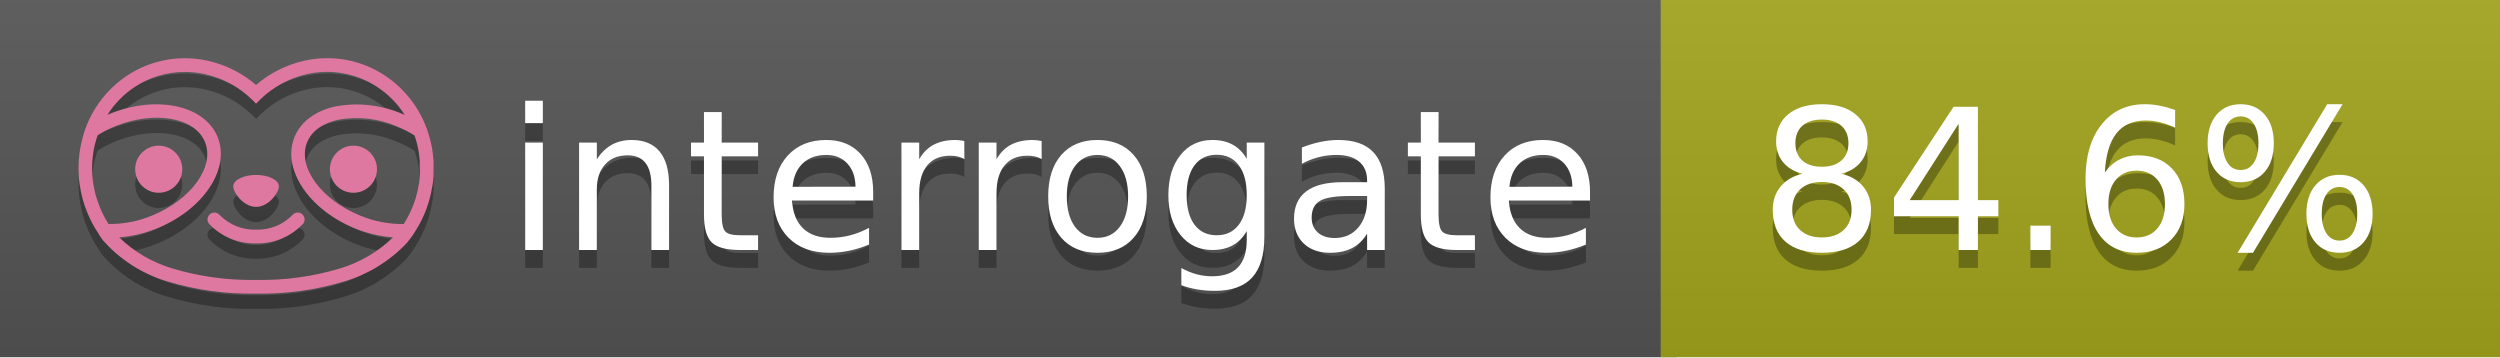
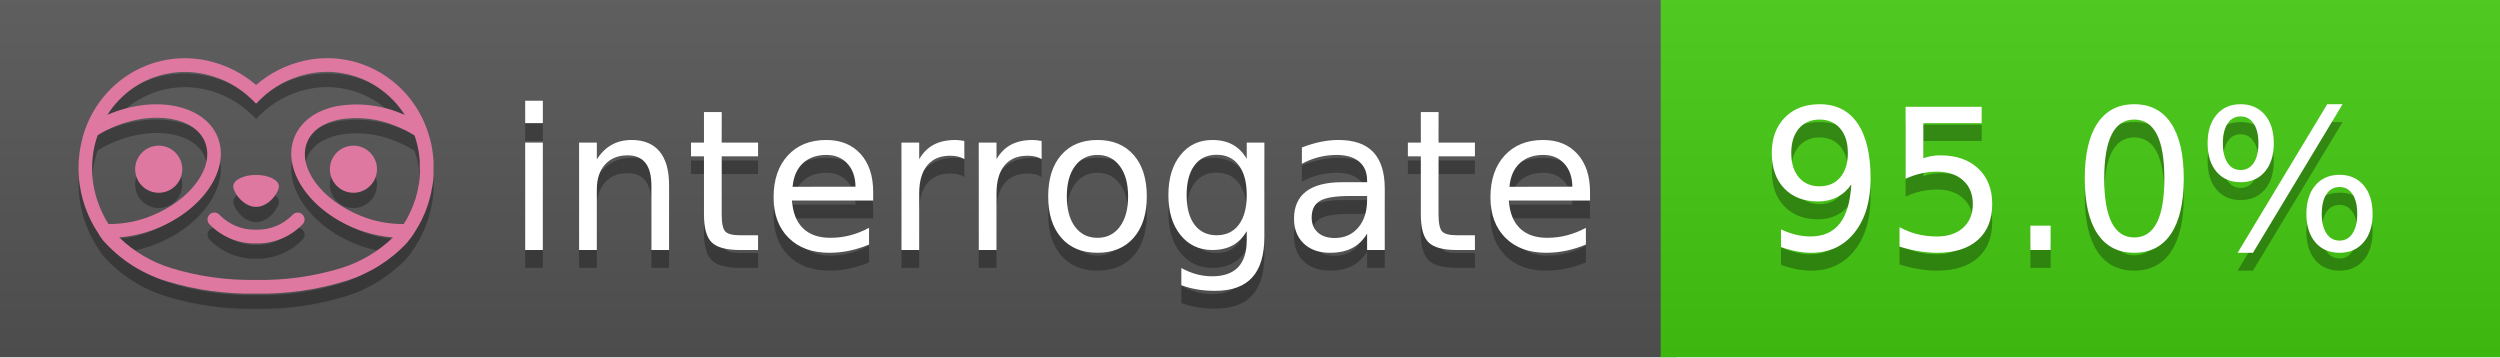
<svg xmlns="http://www.w3.org/2000/svg" width="140" height="20" viewBox="0 0 140 20" version="1.1" xml:space="preserve" style="fill-rule:evenodd;clip-rule:evenodd;stroke-linejoin:round;stroke-miterlimit:2;">
  <g transform="matrix(1,0,0,1,22,0)">
    <g id="backgrounds" transform="matrix(1.32789,0,0,1,-22.3892,0)">
      <rect x="0" y="0" width="71" height="20" style="fill:rgb(85,85,85);" />
    </g>
-     <rect x="71" y="0" width="47" height="20" data-interrogate="color" style="fill:#a4a61d" />
+     <rect x="71" y="0" width="47" height="20" data-interrogate="color" style="fill:#4c1" />
    <g transform="matrix(1.19746,0,0,1,-22.3744,-4.85723e-16)">
      <rect x="0" y="0" width="118" height="20" style="fill:url(#_Linear1);" />
    </g>
  </g>
  <g fill="#fff" text-anchor="middle" font-family="DejaVu Sans,Verdana,Geneva,sans-serif" font-size="110">
    <text x="590" y="150" fill="#010101" fill-opacity=".3" transform="scale(.1)" textLength="610">interrogate</text>
    <text x="590" y="140" transform="scale(.1)" textLength="610">interrogate</text>
-     <text x="1160" y="150" fill="#010101" fill-opacity=".3" transform="scale(.1)" textLength="370" data-interrogate="result">84.6%</text>
-     <text x="1160" y="140" transform="scale(.1)" textLength="370" data-interrogate="result">84.6%</text>
+     <text x="1160" y="150" fill="#010101" fill-opacity=".3" transform="scale(.1)" textLength="370" data-interrogate="result">95.0%</text>
+     <text x="1160" y="140" transform="scale(.1)" textLength="370" data-interrogate="result">95.0%</text>
  </g>
  <g id="logo-shadow" transform="matrix(0.854876,0,0,0.854876,-6.73514,1.732)">
    <g transform="matrix(0.299012,0,0,0.299012,9.70229,-6.68582)">
      <path d="M50,64.25C52.76,64.25 55,61.13 55,59.75C55,58.37 52.76,57.25 50,57.25C47.24,57.25 45,58.37 45,59.75C45,61.13 47.24,64.25 50,64.25Z" style="fill:rgb(1,1,1);fill-opacity:0.3;fill-rule:nonzero;" />
    </g>
    <g transform="matrix(0.299012,0,0,0.299012,9.70229,-6.68582)">
      <path d="M88,49.05C86.506,43.475 83.018,38.638 78.2,35.46C72.969,32.002 66.539,30.844 60.43,32.26C56.576,33.145 52.995,34.958 50,37.54C46.998,34.958 43.411,33.149 39.55,32.27C33.441,30.853 27.011,32.011 21.78,35.47C16.97,38.652 13.489,43.489 12,49.06L12,49.13C11.82,49.79 11.66,50.46 11.53,51.13C11.146,53.207 11.021,55.323 11.16,57.43C11.16,58.03 11.26,58.63 11.34,59.23C11.34,59.51 11.43,59.79 11.48,60.07C11.53,60.35 11.58,60.68 11.64,60.98C11.7,61.28 11.8,61.69 11.89,62.05C11.98,62.41 11.99,62.47 12.05,62.68C12.16,63.07 12.28,63.46 12.41,63.84L12.58,64.34C12.72,64.74 12.88,65.14 13.04,65.53L13.23,65.98C13.403,66.373 13.583,66.767 13.77,67.16L13.99,67.59C14.19,67.97 14.39,68.35 14.61,68.73L14.87,69.15C15.1,69.52 15.33,69.89 15.58,70.26L15.58,70.32L15.99,70.93C16.14,71.14 16.29,71.36 16.45,71.57C20.206,75.83 25.086,78.95 30.53,80.57C36.839,82.48 43.41,83.385 50,83.25C56.599,83.374 63.177,82.456 69.49,80.53C74.644,78.978 79.303,76.102 83,72.19C83.34,71.78 83.65,71.35 84,70.92L84.18,70.66L84.33,70.44L84.41,70.32C84.55,70.12 84.67,69.9 84.81,69.7C85.07,69.3 85.32,68.89 85.55,68.48C85.78,68.07 86.02,67.65 86.23,67.22C86.31,67.05 86.39,66.88 86.47,66.7C86.67,66.28 86.85,65.87 87.03,65.44L87.23,64.92C87.397,64.487 87.55,64.05 87.69,63.61L87.85,63.09C87.98,62.64 88.1,62.19 88.21,61.74C88.21,61.57 88.3,61.39 88.33,61.22C88.43,60.75 88.52,60.22 88.6,59.79C88.6,59.64 88.66,59.49 88.68,59.33C88.77,58.71 88.84,58.08 88.88,57.45L88.88,54.17C88.817,53.164 88.693,52.162 88.51,51.17C88.38,50.5 88.23,49.84 88.05,49.17L88,49.05ZM85.89,56.44L85.89,57.23C85.89,57.78 85.79,58.32 85.72,58.86C85.72,59.01 85.72,59.15 85.65,59.3C85.59,59.7 85.51,60.11 85.43,60.51L85.32,60.99C85.23,61.38 85.12,61.77 85.01,62.16C85.01,62.31 84.93,62.46 84.88,62.6C84.74,63.04 84.59,63.47 84.42,63.9L84.27,64.28C84.1,64.71 83.91,65.14 83.71,65.56C83.51,65.98 83.43,66.12 83.28,66.4L83.01,66.91C82.83,67.223 82.643,67.537 82.45,67.85L82.35,68.01C79.121,68.047 75.918,67.434 72.93,66.21C64.27,62.74 59,55.52 61.18,50.11C62.18,47.6 64.7,45.82 68.26,45.11C72.489,44.395 76.835,44.908 80.78,46.59C82.141,47.144 83.453,47.813 84.7,48.59C84.76,48.76 84.82,48.93 84.88,49.1C84.94,49.27 85.05,49.63 85.12,49.9C85.28,50.5 85.44,51.1 85.55,51.73C85.691,52.507 85.792,53.292 85.85,54.08L85.85,55.89C85.85,56.12 85.91,56.25 85.91,56.45L85.89,56.44ZM17.66,68C16.668,66.435 15.869,64.756 15.28,63L15.17,62.68C15.06,62.35 14.96,62.01 14.87,61.68C14.823,61.493 14.777,61.31 14.73,61.13C14.66,60.84 14.59,60.55 14.53,60.27C14.47,59.99 14.43,59.72 14.38,59.44C14.33,59.16 14.3,59 14.27,58.78C14.2,58.27 14.15,57.78 14.11,57.23L14.11,57.03C14.008,55.236 14.122,53.437 14.45,51.67C14.56,51.06 14.71,50.46 14.88,49.87C14.96,49.59 15.04,49.32 15.13,49.05C15.22,48.78 15.24,48.72 15.3,48.55C16.548,47.774 17.859,47.105 19.22,46.55C27.86,43.09 36.65,44.67 38.82,50.08C40.99,55.49 35.73,62.74 27.09,66.2C24.101,67.431 20.893,68.043 17.66,68ZM68.57,77.68C62.554,79.508 56.287,80.376 50,80.25C43.737,80.37 37.495,79.506 31.5,77.69C27.185,76.38 23.243,74.062 20,70.93C22.815,70.706 25.58,70.055 28.2,69C38.37,64.92 44.39,56 41.6,49C38.81,42 28.27,39.72 18.1,43.8L17.43,44.09C18.973,41.648 21.019,39.561 23.43,37.97C26.671,35.824 30.473,34.68 34.36,34.68C35.884,34.681 37.404,34.852 38.89,35.19C42.694,36.049 46.191,37.935 49,40.64L50,41.64L51,40.64C53.797,37.937 57.279,36.049 61.07,35.18C66.402,33.947 72.014,34.968 76.57,38C78.98,39.588 81.026,41.671 82.57,44.11L81.9,43.82C77.409,41.921 72.464,41.355 67.66,42.19C63.08,43.12 59.79,45.54 58.39,49.02C55.6,55.97 61.62,64.94 71.79,69.02C74.414,70.07 77.182,70.714 80,70.93C76.776,74.05 72.859,76.363 68.57,77.68Z" style="fill:rgb(1,1,1);fill-opacity:0.3;fill-rule:nonzero;" />
    </g>
    <g transform="matrix(0.299012,0,0,0.299012,9.70229,-6.68582)">
      <circle cx="71.33" cy="56" r="5.16" style="fill:rgb(1,1,1);fill-opacity:0.3;" />
    </g>
    <g transform="matrix(0.299012,0,0,0.299012,9.70229,-6.68582)">
      <circle cx="28.67" cy="56" r="5.16" style="fill:rgb(1,1,1);fill-opacity:0.3;" />
    </g>
    <g transform="matrix(0.299012,0,0,0.299012,9.70229,-6.68582)">
      <path d="M58,66C55.912,68.161 53.003,69.339 50,69.24C46.997,69.339 44.088,68.161 42,66C41.714,65.677 41.302,65.491 40.87,65.491C40.042,65.491 39.361,66.172 39.361,67C39.361,67.368 39.496,67.724 39.74,68C42.403,70.804 46.134,72.35 50,72.25C53.862,72.347 57.59,70.802 60.25,68C60.495,67.725 60.63,67.369 60.63,67C60.63,66.174 59.951,65.495 59.125,65.495C58.695,65.495 58.285,65.679 58,66Z" style="fill:rgb(1,1,1);fill-opacity:0.3;fill-rule:nonzero;" />
    </g>
  </g>
  <g id="logo-pink" transform="matrix(0.854876,0,0,0.854876,-6.73514,0.877124)">
    <g transform="matrix(0.299012,0,0,0.299012,9.70229,-6.68582)">
      <path d="M50,64.25C52.76,64.25 55,61.13 55,59.75C55,58.37 52.76,57.25 50,57.25C47.24,57.25 45,58.37 45,59.75C45,61.13 47.24,64.25 50,64.25Z" style="fill:rgb(222,120,160);fill-rule:nonzero;" />
    </g>
    <g transform="matrix(0.299012,0,0,0.299012,9.70229,-6.68582)">
      <path d="M88,49.05C86.506,43.475 83.018,38.638 78.2,35.46C72.969,32.002 66.539,30.844 60.43,32.26C56.576,33.145 52.995,34.958 50,37.54C46.998,34.958 43.411,33.149 39.55,32.27C33.441,30.853 27.011,32.011 21.78,35.47C16.97,38.652 13.489,43.489 12,49.06L12,49.13C11.82,49.79 11.66,50.46 11.53,51.13C11.146,53.207 11.021,55.323 11.16,57.43C11.16,58.03 11.26,58.63 11.34,59.23C11.34,59.51 11.43,59.79 11.48,60.07C11.53,60.35 11.58,60.68 11.64,60.98C11.7,61.28 11.8,61.69 11.89,62.05C11.98,62.41 11.99,62.47 12.05,62.68C12.16,63.07 12.28,63.46 12.41,63.84L12.58,64.34C12.72,64.74 12.88,65.14 13.04,65.53L13.23,65.98C13.403,66.373 13.583,66.767 13.77,67.16L13.99,67.59C14.19,67.97 14.39,68.35 14.61,68.73L14.87,69.15C15.1,69.52 15.33,69.89 15.58,70.26L15.58,70.32L15.99,70.93C16.14,71.14 16.29,71.36 16.45,71.57C20.206,75.83 25.086,78.95 30.53,80.57C36.839,82.48 43.41,83.385 50,83.25C56.599,83.374 63.177,82.456 69.49,80.53C74.644,78.978 79.303,76.102 83,72.19C83.34,71.78 83.65,71.35 84,70.92L84.18,70.66L84.33,70.44L84.41,70.32C84.55,70.12 84.67,69.9 84.81,69.7C85.07,69.3 85.32,68.89 85.55,68.48C85.78,68.07 86.02,67.65 86.23,67.22C86.31,67.05 86.39,66.88 86.47,66.7C86.67,66.28 86.85,65.87 87.03,65.44L87.23,64.92C87.397,64.487 87.55,64.05 87.69,63.61L87.85,63.09C87.98,62.64 88.1,62.19 88.21,61.74C88.21,61.57 88.3,61.39 88.33,61.22C88.43,60.75 88.52,60.22 88.6,59.79C88.6,59.64 88.66,59.49 88.68,59.33C88.77,58.71 88.84,58.08 88.88,57.45L88.88,54.17C88.817,53.164 88.693,52.162 88.51,51.17C88.38,50.5 88.23,49.84 88.05,49.17L88,49.05ZM85.89,56.44L85.89,57.23C85.89,57.78 85.79,58.32 85.72,58.86C85.72,59.01 85.72,59.15 85.65,59.3C85.59,59.7 85.51,60.11 85.43,60.51L85.32,60.99C85.23,61.38 85.12,61.77 85.01,62.16C85.01,62.31 84.93,62.46 84.88,62.6C84.74,63.04 84.59,63.47 84.42,63.9L84.27,64.28C84.1,64.71 83.91,65.14 83.71,65.56C83.51,65.98 83.43,66.12 83.28,66.4L83.01,66.91C82.83,67.223 82.643,67.537 82.45,67.85L82.35,68.01C79.121,68.047 75.918,67.434 72.93,66.21C64.27,62.74 59,55.52 61.18,50.11C62.18,47.6 64.7,45.82 68.26,45.11C72.489,44.395 76.835,44.908 80.78,46.59C82.141,47.144 83.453,47.813 84.7,48.59C84.76,48.76 84.82,48.93 84.88,49.1C84.94,49.27 85.05,49.63 85.12,49.9C85.28,50.5 85.44,51.1 85.55,51.73C85.691,52.507 85.792,53.292 85.85,54.08L85.85,55.89C85.85,56.12 85.91,56.25 85.91,56.45L85.89,56.44ZM17.66,68C16.668,66.435 15.869,64.756 15.28,63L15.17,62.68C15.06,62.35 14.96,62.01 14.87,61.68C14.823,61.493 14.777,61.31 14.73,61.13C14.66,60.84 14.59,60.55 14.53,60.27C14.47,59.99 14.43,59.72 14.38,59.44C14.33,59.16 14.3,59 14.27,58.78C14.2,58.27 14.15,57.78 14.11,57.23L14.11,57.03C14.008,55.236 14.122,53.437 14.45,51.67C14.56,51.06 14.71,50.46 14.88,49.87C14.96,49.59 15.04,49.32 15.13,49.05C15.22,48.78 15.24,48.72 15.3,48.55C16.548,47.774 17.859,47.105 19.22,46.55C27.86,43.09 36.65,44.67 38.82,50.08C40.99,55.49 35.73,62.74 27.09,66.2C24.101,67.431 20.893,68.043 17.66,68ZM68.57,77.68C62.554,79.508 56.287,80.376 50,80.25C43.737,80.37 37.495,79.506 31.5,77.69C27.185,76.38 23.243,74.062 20,70.93C22.815,70.706 25.58,70.055 28.2,69C38.37,64.92 44.39,56 41.6,49C38.81,42 28.27,39.72 18.1,43.8L17.43,44.09C18.973,41.648 21.019,39.561 23.43,37.97C26.671,35.824 30.473,34.68 34.36,34.68C35.884,34.681 37.404,34.852 38.89,35.19C42.694,36.049 46.191,37.935 49,40.64L50,41.64L51,40.64C53.797,37.937 57.279,36.049 61.07,35.18C66.402,33.947 72.014,34.968 76.57,38C78.98,39.588 81.026,41.671 82.57,44.11L81.9,43.82C77.409,41.921 72.464,41.355 67.66,42.19C63.08,43.12 59.79,45.54 58.39,49.02C55.6,55.97 61.62,64.94 71.79,69.02C74.414,70.07 77.182,70.714 80,70.93C76.776,74.05 72.859,76.363 68.57,77.68Z" style="fill:rgb(222,120,160);fill-rule:nonzero;" />
    </g>
    <g transform="matrix(0.299012,0,0,0.299012,9.70229,-6.68582)">
      <circle cx="71.33" cy="56" r="5.16" style="fill:rgb(222,120,160);" />
    </g>
    <g transform="matrix(0.299012,0,0,0.299012,9.70229,-6.68582)">
      <circle cx="28.67" cy="56" r="5.16" style="fill:rgb(222,120,160);" />
    </g>
    <g transform="matrix(0.299012,0,0,0.299012,9.70229,-6.68582)">
      <path d="M58,66C55.912,68.161 53.003,69.339 50,69.24C46.997,69.339 44.088,68.161 42,66C41.714,65.677 41.302,65.491 40.87,65.491C40.042,65.491 39.361,66.172 39.361,67C39.361,67.368 39.496,67.724 39.74,68C42.403,70.804 46.134,72.35 50,72.25C53.862,72.347 57.59,70.802 60.25,68C60.495,67.725 60.63,67.369 60.63,67C60.63,66.174 59.951,65.495 59.125,65.495C58.695,65.495 58.285,65.679 58,66Z" style="fill:rgb(222,120,160);fill-rule:nonzero;" />
    </g>
  </g>
  <defs>
    <linearGradient id="_Linear1" x1="0" y1="0" x2="1" y2="0" gradientUnits="userSpaceOnUse" gradientTransform="matrix(1.22465e-15,20,-20,1.22465e-15,0,0)">
      <stop offset="0" style="stop-color:rgb(187,187,187);stop-opacity:0.1" />
      <stop offset="1" style="stop-color:black;stop-opacity:0.1" />
    </linearGradient>
  </defs>
</svg>
